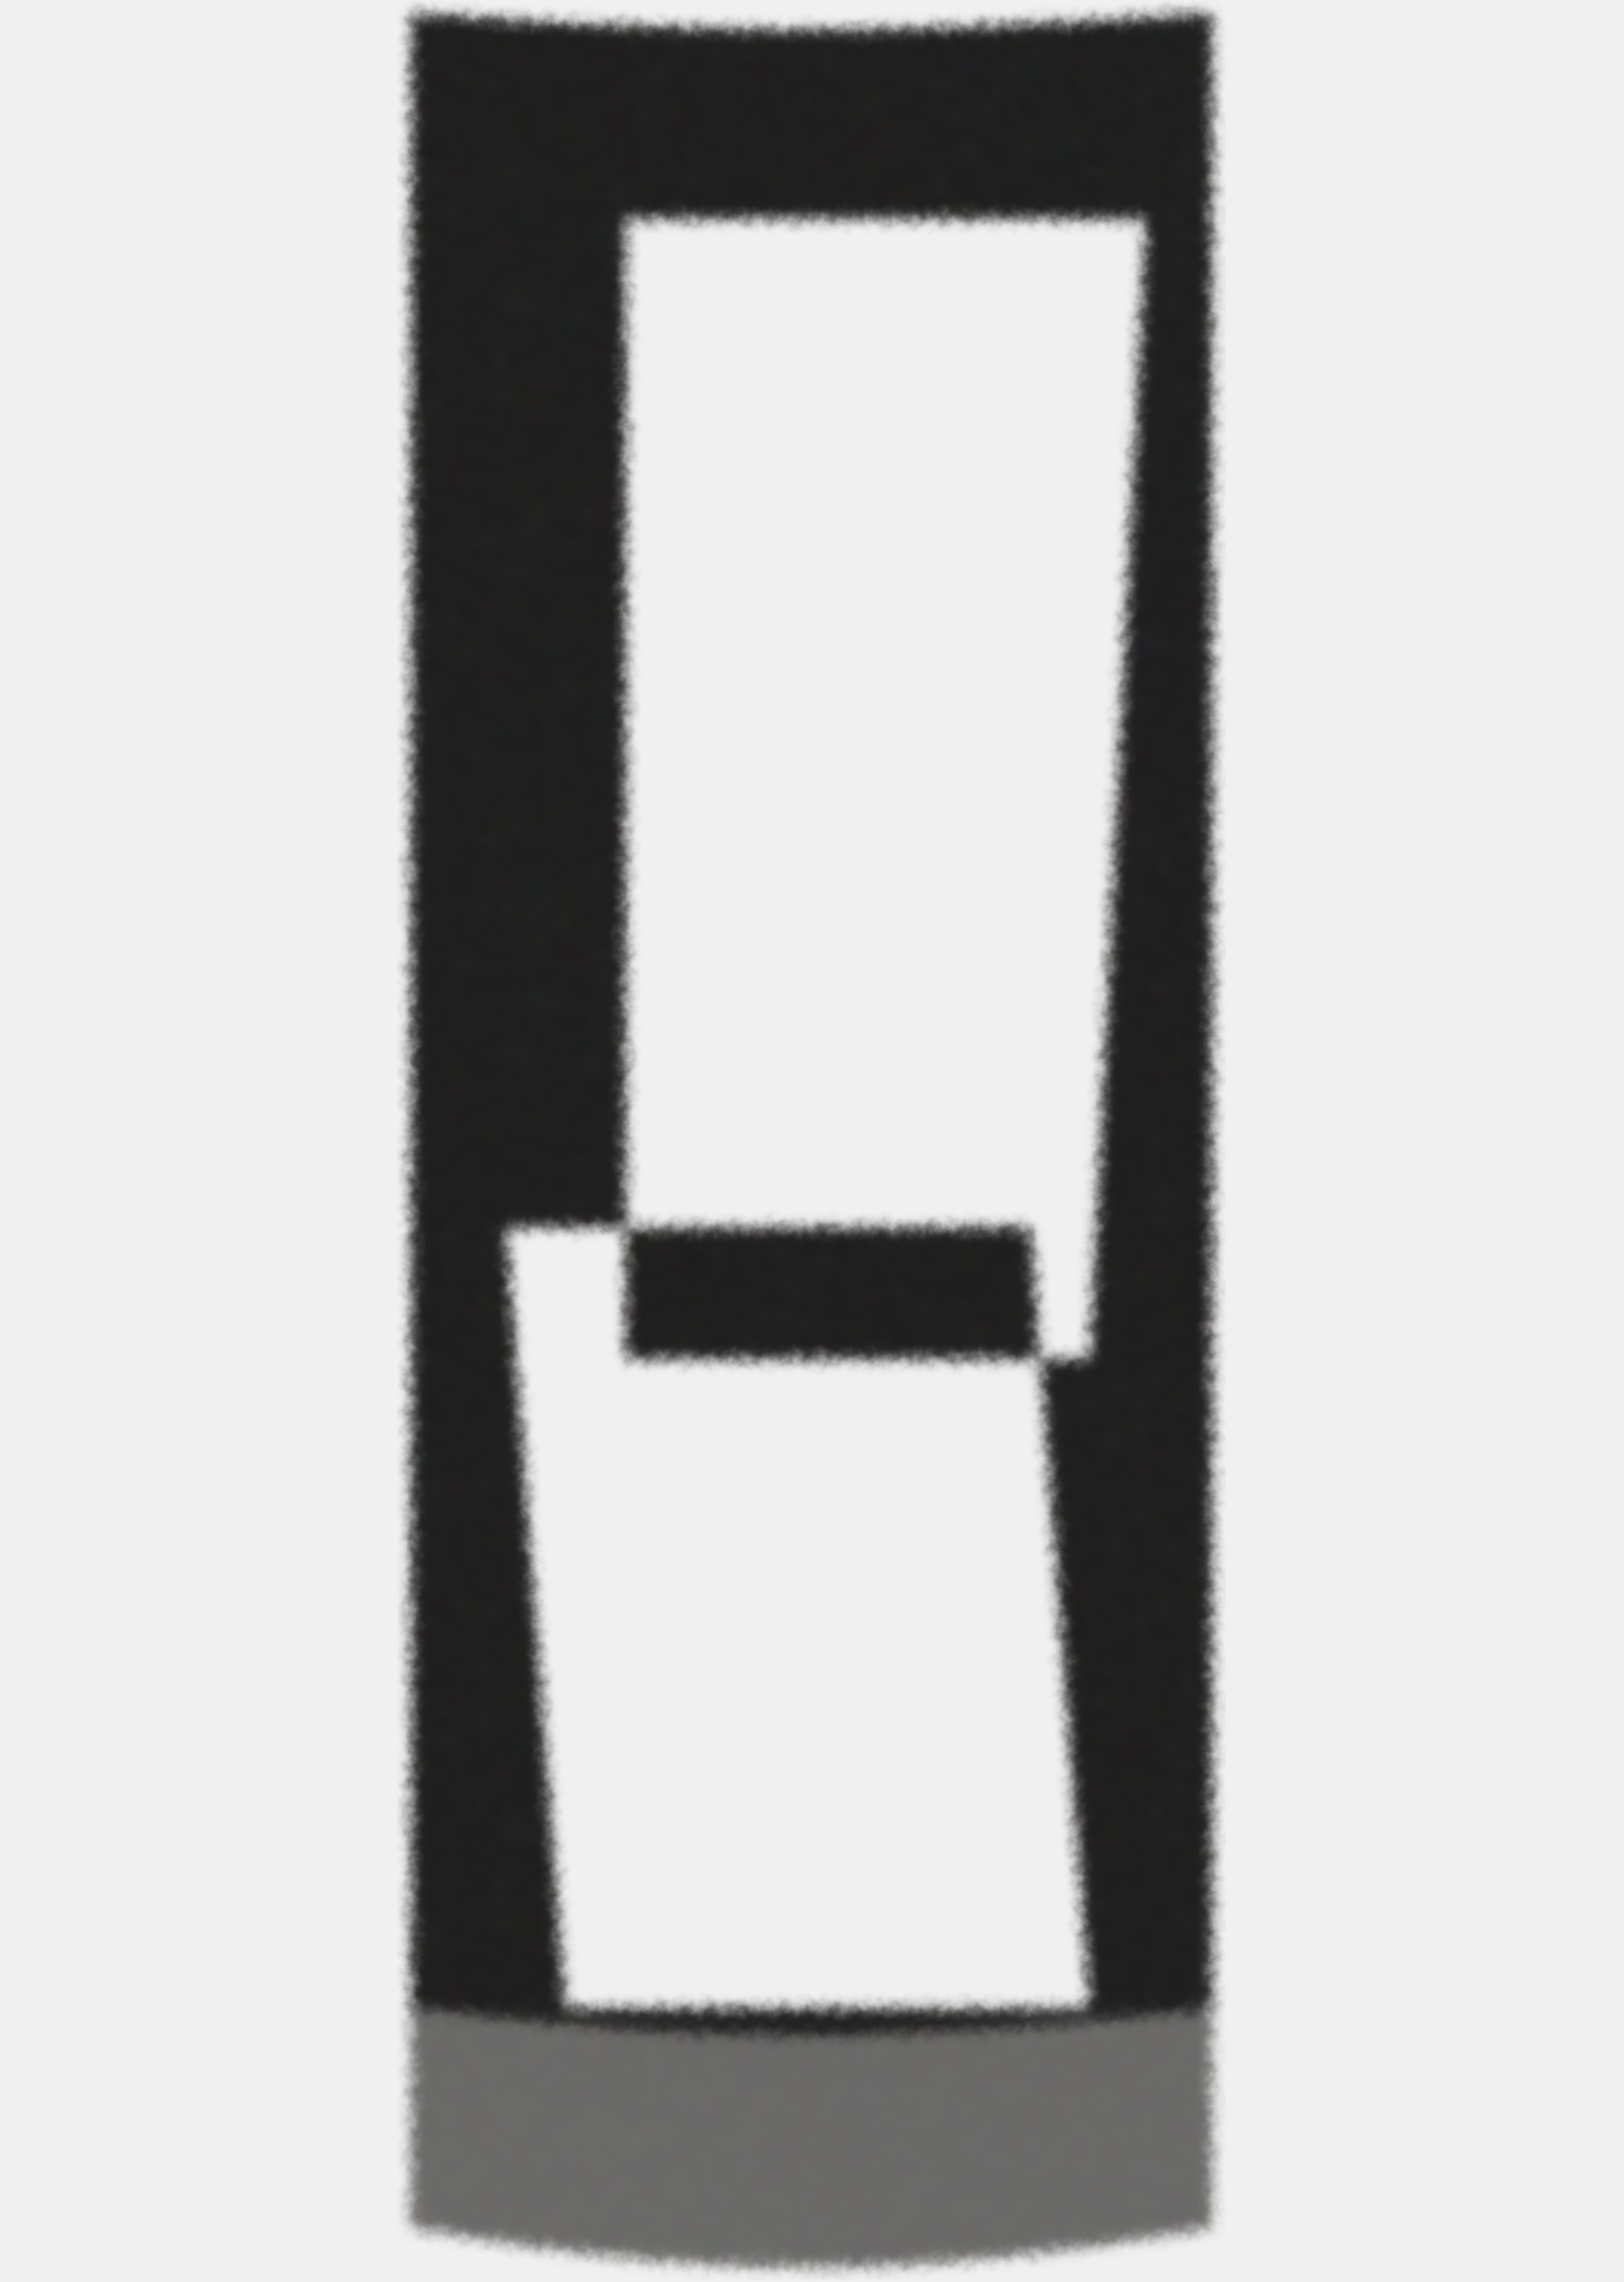
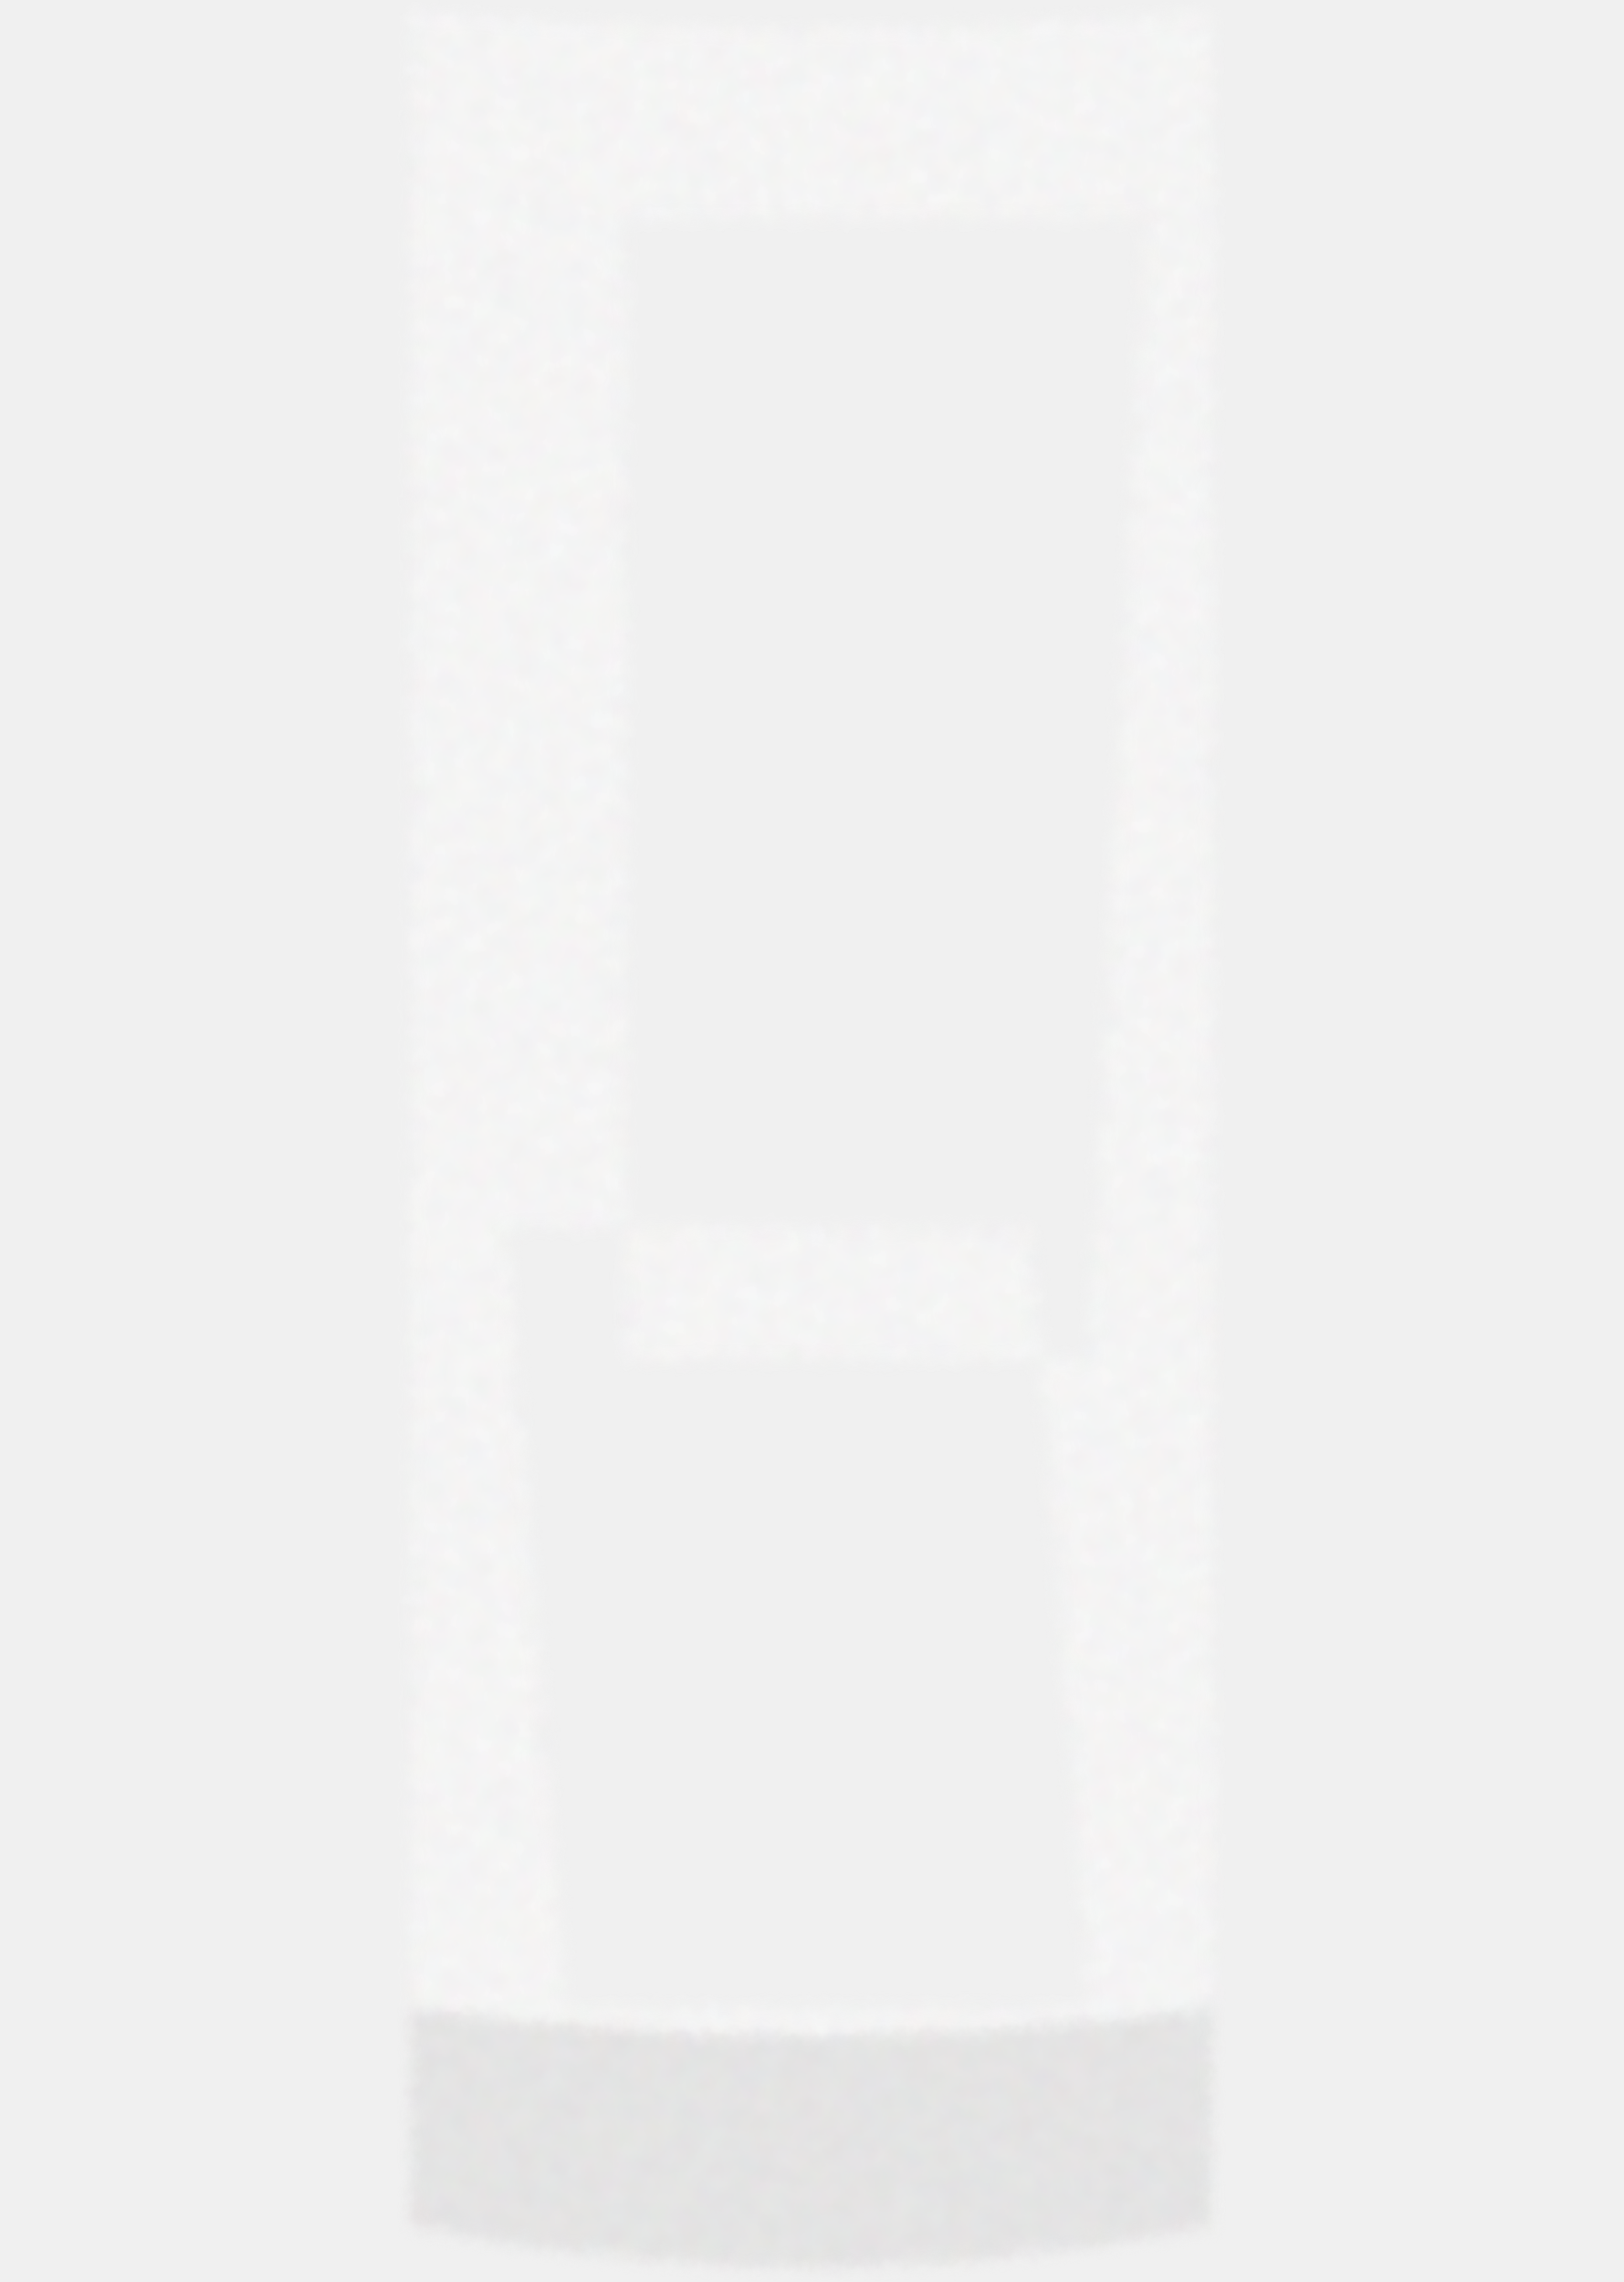
<svg xmlns="http://www.w3.org/2000/svg" width="1278" height="1796" viewBox="0 0 1278 1796" fill="none">
  <g filter="url(#filter0_nfg_29_11)">
-     <path fill-rule="evenodd" clip-rule="evenodd" d="M953.804 1750C953.804 1751.95 952.348 1753.63 950.417 1753.95C707.467 1794.02 569.74 1795.11 326.788 1753.96C324.865 1753.64 323.419 1751.96 323.419 1750.01V1580.48C569.693 1608.66 707.518 1608.48 953.804 1580.48V1750Z" fill="#686866" />
-     <path fill-rule="evenodd" clip-rule="evenodd" d="M323.419 14.702C323.419 12.383 325.431 10.554 327.745 10.714C567.271 27.361 704.978 27.442 949.48 10.71C951.792 10.551 953.804 12.38 953.804 14.698V1580.48C707.518 1608.48 569.693 1608.66 323.419 1580.48V14.702ZM448.412 1580.48C446.321 1580.48 444.582 1578.87 444.424 1576.79L398.461 970.398C398.285 968.076 400.122 966.096 402.45 966.096H492.28V176.24C492.28 174.031 494.071 172.24 496.28 172.24H897.365C899.651 172.24 901.473 174.153 901.36 176.436L857.567 1065.91C857.462 1068.04 855.704 1069.71 853.572 1069.71H818.665L857.054 1576.18C857.23 1578.5 855.393 1580.48 853.065 1580.48H448.412Z" fill="black" fill-opacity="0.9" />
-     <path fill-rule="evenodd" clip-rule="evenodd" d="M496.28 1069.71C494.071 1069.71 492.28 1067.92 492.28 1065.71V966.096H807.102C809.194 966.096 810.933 967.707 811.091 969.793L818.665 1069.71H496.28Z" fill="black" fill-opacity="0.9" />
+     <path fill-rule="evenodd" clip-rule="evenodd" d="M953.804 1750C953.804 1751.95 952.348 1753.63 950.417 1753.95C707.467 1794.02 569.74 1795.11 326.788 1753.96C324.865 1753.64 323.419 1751.96 323.419 1750.01V1580.48C569.693 1608.66 707.518 1608.48 953.804 1580.48V1750Z" fill="#ECECEC" />
+     <path fill-rule="evenodd" clip-rule="evenodd" d="M323.419 14.702C323.419 12.383 325.431 10.554 327.745 10.714C567.271 27.361 704.978 27.442 949.48 10.71C951.792 10.551 953.804 12.38 953.804 14.698V1580.48C707.518 1608.48 569.693 1608.66 323.419 1580.48V14.702ZM448.412 1580.48C446.321 1580.48 444.582 1578.87 444.424 1576.79L398.461 970.398C398.285 968.076 400.122 966.096 402.45 966.096H492.28V176.24C492.28 174.031 494.071 172.24 496.28 172.24H897.365C899.651 172.24 901.473 174.153 901.36 176.436L857.567 1065.91C857.462 1068.04 855.704 1069.71 853.572 1069.71H818.665L857.054 1576.18C857.23 1578.5 855.393 1580.48 853.065 1580.48H448.412Z" fill="white" fill-opacity="0.9" />
+     <path fill-rule="evenodd" clip-rule="evenodd" d="M496.28 1069.71C494.071 1069.71 492.28 1067.92 492.28 1065.71V966.096H807.102C809.194 966.096 810.933 967.707 811.091 969.793L818.665 1069.71H496.28Z" fill="white" fill-opacity="0.9" />
  </g>
  <defs>
    <filter id="filter0_nfg_29_11" x="312.719" y="1.23978e-05" width="651.784" height="1795.11" filterUnits="userSpaceOnUse" color-interpolation-filters="sRGB">
      <feFlood flood-opacity="0" result="BackgroundImageFix" />
      <feBlend mode="normal" in="SourceGraphic" in2="BackgroundImageFix" result="shape" />
      <feTurbulence type="fractalNoise" baseFrequency="0.213 0.213" stitchTiles="stitch" numOctaves="3" result="noise" seed="1145" />
      <feComponentTransfer in="noise" result="coloredNoise1">
        <feFuncR type="linear" slope="2" intercept="-0.5" />
        <feFuncG type="linear" slope="2" intercept="-0.5" />
        <feFuncB type="linear" slope="2" intercept="-0.5" />
        <feFuncA type="discrete" tableValues="1 1 1 1 1 1 1 1 1 1 1 1 1 1 1 1 1 1 1 1 1 1 1 1 1 1 1 1 1 1 1 1 1 1 1 1 1 1 1 1 1 1 1 1 1 1 1 1 1 1 1 0 0 0 0 0 0 0 0 0 0 0 0 0 0 0 0 0 0 0 0 0 0 0 0 0 0 0 0 0 0 0 0 0 0 0 0 0 0 0 0 0 0 0 0 0 0 0 0 0 " />
      </feComponentTransfer>
      <feComposite operator="in" in2="shape" in="coloredNoise1" result="noise1Clipped" />
      <feComponentTransfer in="noise1Clipped" result="color1">
        <feFuncA type="table" tableValues="0 0.15" />
      </feComponentTransfer>
      <feMerge result="effect1_noise_29_11">
        <feMergeNode in="shape" />
        <feMergeNode in="color1" />
      </feMerge>
      <feGaussianBlur stdDeviation="5.35" result="effect2_foregroundBlur_29_11" />
      <feTurbulence type="fractalNoise" baseFrequency="0.103 0.103" numOctaves="3" seed="3824" />
      <feDisplacementMap in="effect2_foregroundBlur_29_11" scale="8" xChannelSelector="R" yChannelSelector="G" result="displacedImage" width="100%" height="100%" />
      <feMerge result="effect3_texture_29_11">
        <feMergeNode in="displacedImage" />
      </feMerge>
    </filter>
  </defs>
</svg>
